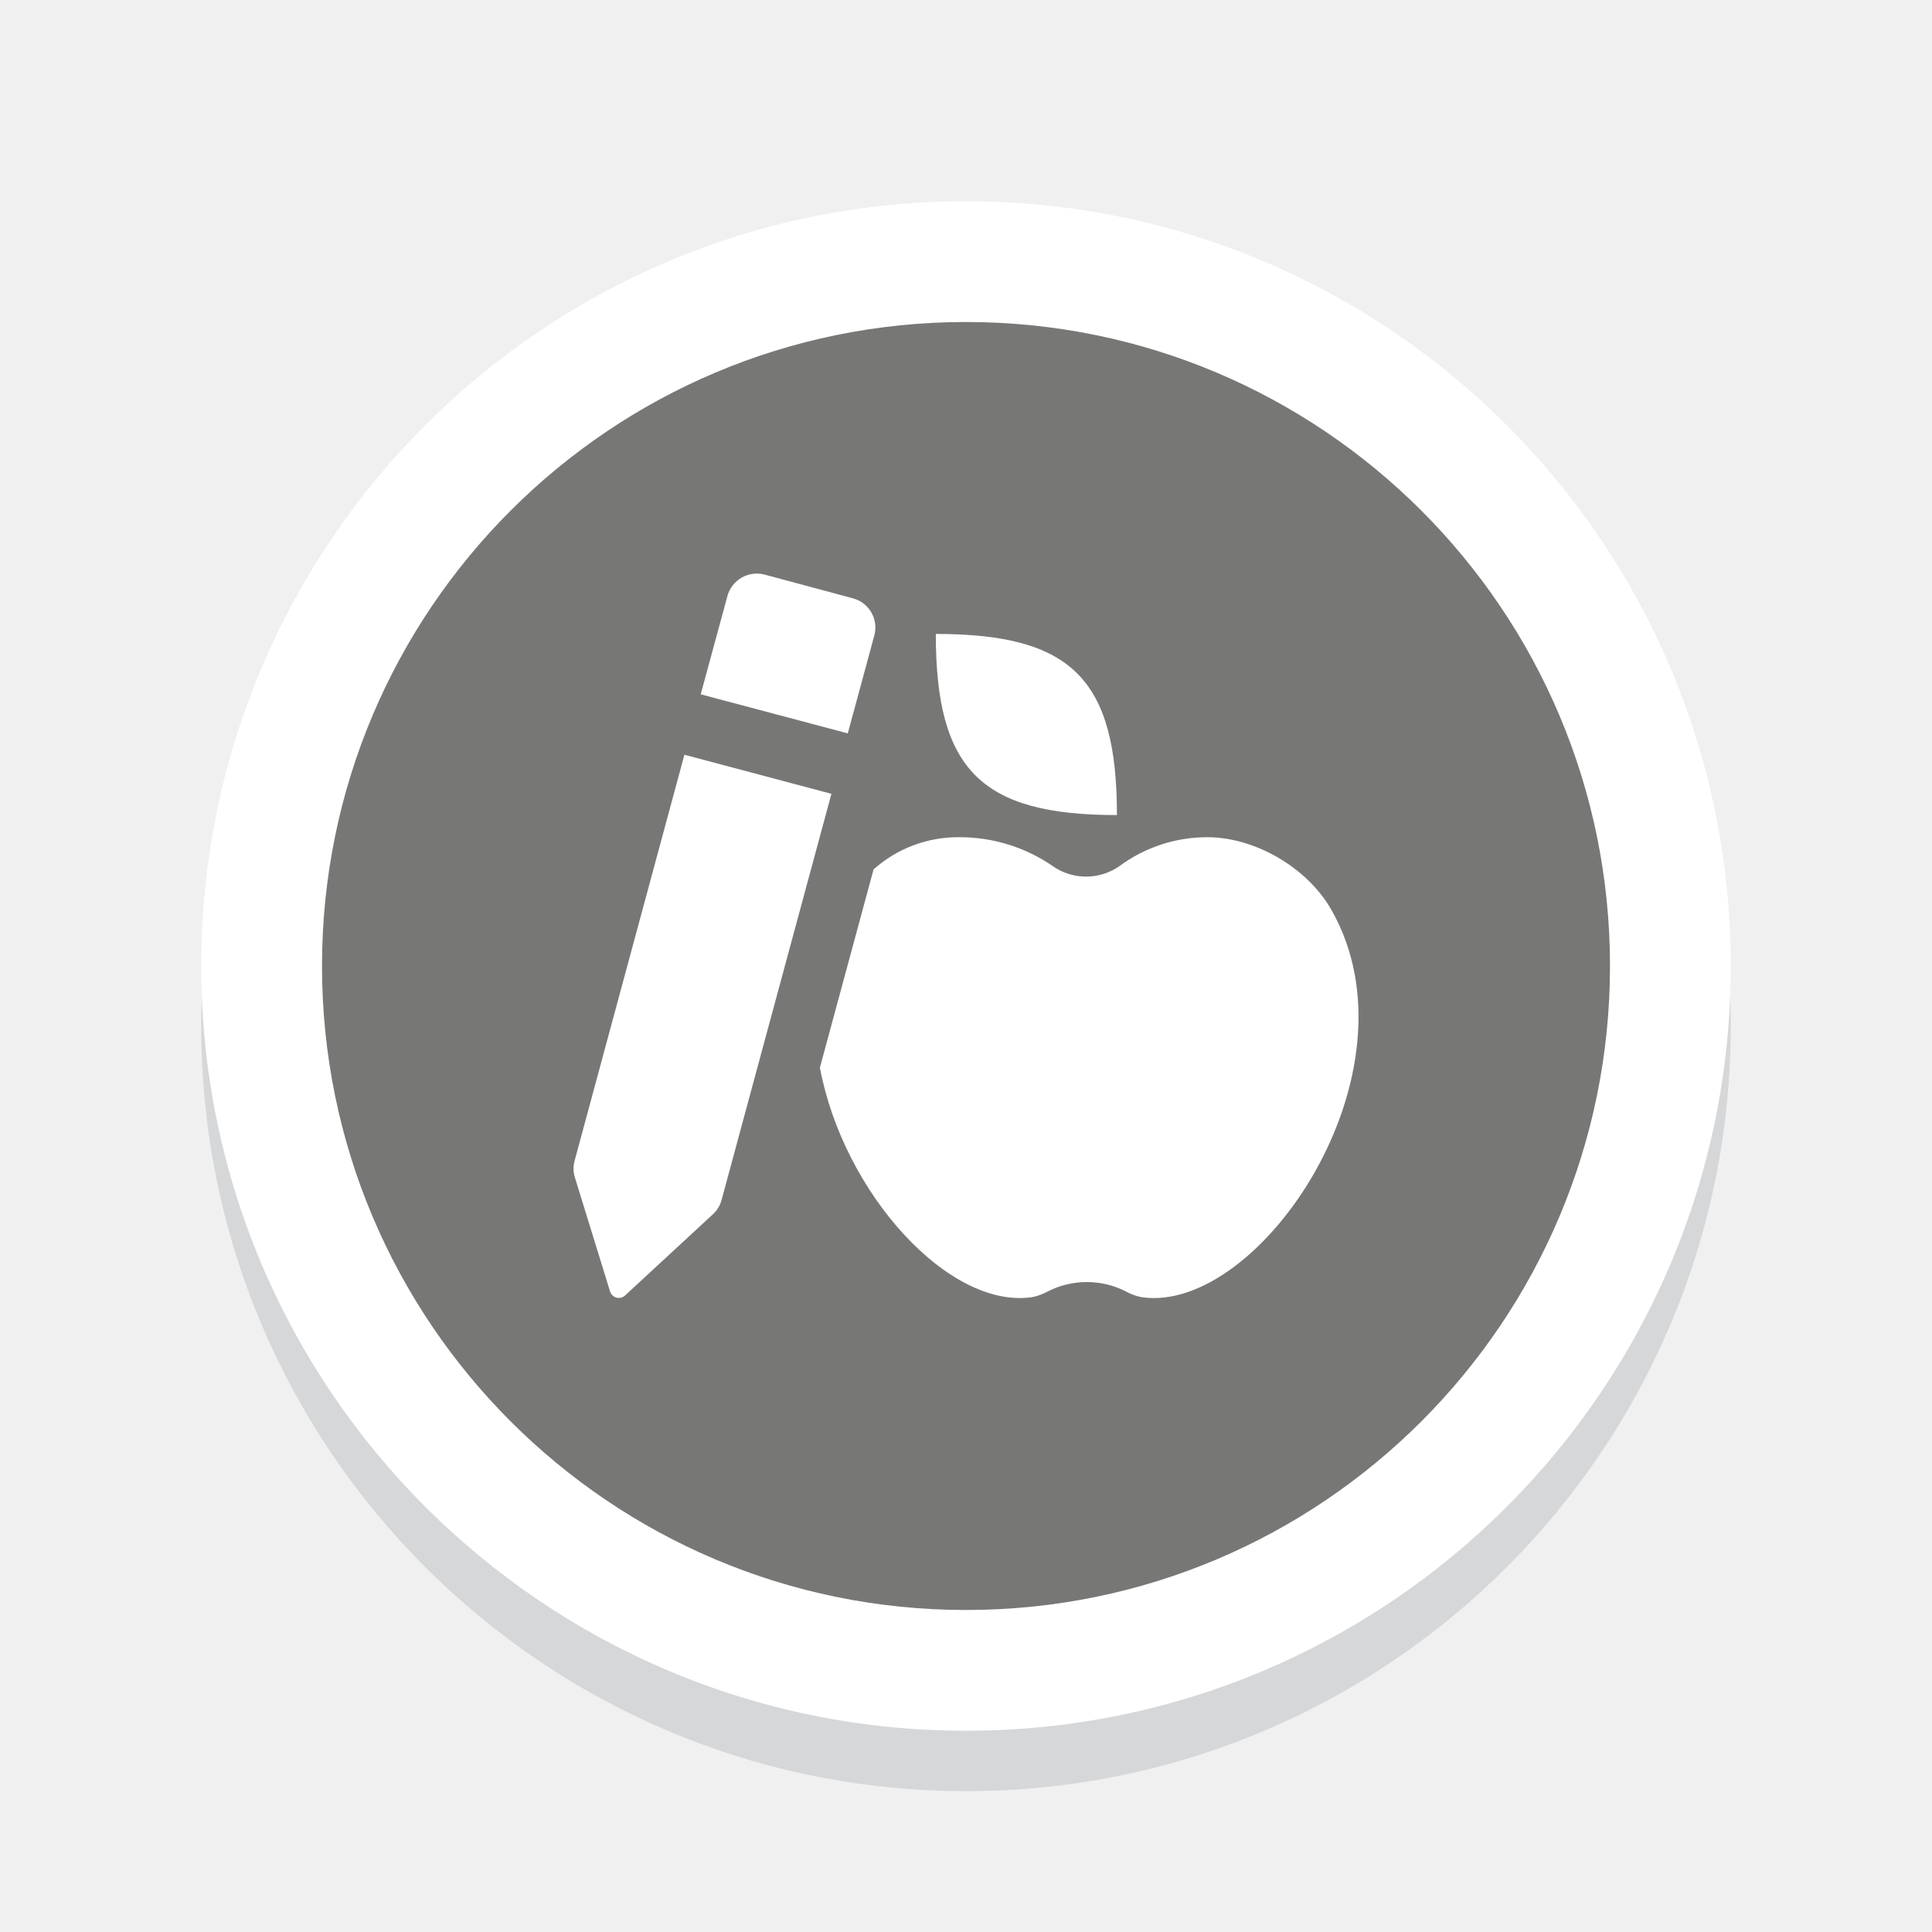
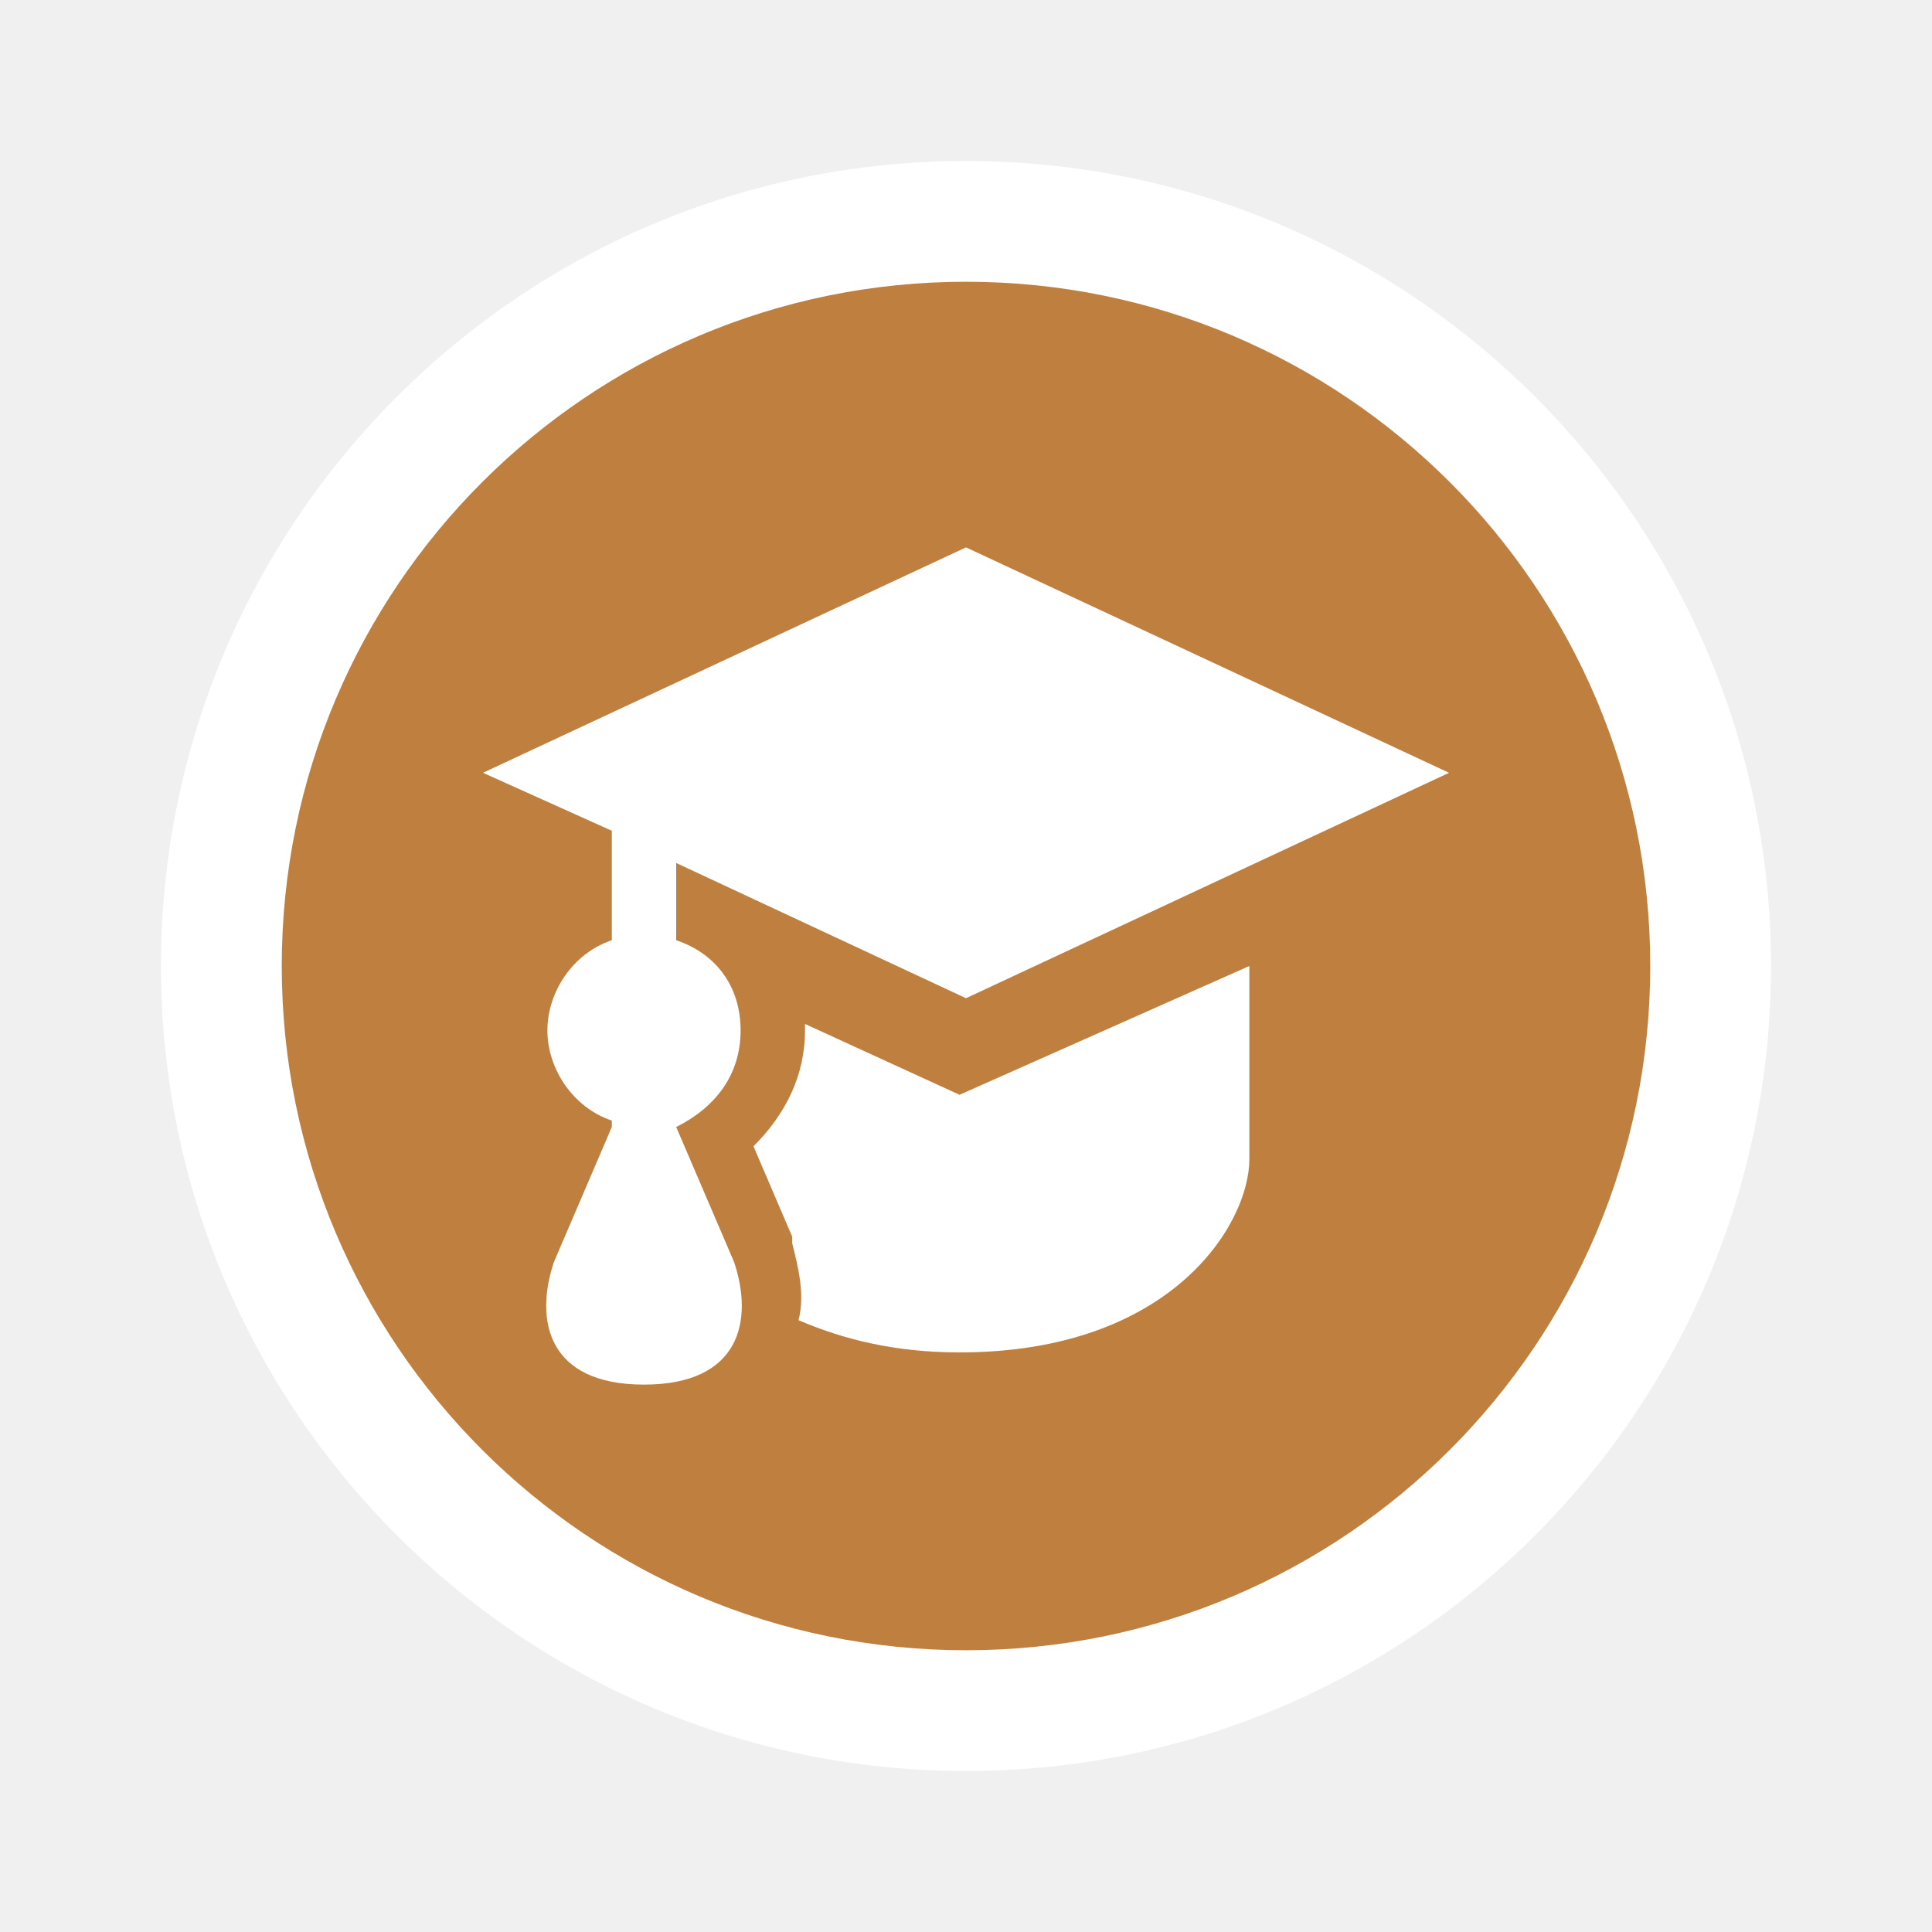
<svg xmlns="http://www.w3.org/2000/svg" width="24" height="24" viewBox="0 0 24 24">
-   <circle cx="12" cy="12.75" r="9.5" fill="#44515E" opacity=".16" />
-   <circle cx="12" cy="12" r="9.5" fill="#FFFFFF" />
-   <circle cx="12" cy="12" r="8" fill="#777876" />
-   <path fill="#FFFFFF" transform="translate(6.375 6.375) scale(.75)" d="m5.542 3.647-2.436-.647.443-1.63a.505.505 0 0 1 .618-.352l1.46.392a.5.5 0 0 1 .355.613l-.44 1.624Zm-4.52 7.356a.496.496 0 0 1-.005-.276l1.819-6.726 2.435.647-1.819 6.726a.499.499 0 0 1-.143.237l-1.457 1.347a.152.152 0 0 1-.247-.066l-.583-1.889ZM10 5c-2.25 0-3-.75-3-3 2.25 0 3 .75 3 3Zm-1.4 7.984c-1.37.21-3.126-1.706-3.52-3.8l.889-3.284a2.1 2.1 0 0 1 1.419-.533 2.71 2.71 0 0 1 1.564.489.964.964 0 0 0 1.089-.01 2.438 2.438 0 0 1 1.46-.479c.77 0 1.643.489 2.05 1.201 1.536 2.696-1.194 6.709-3.144 6.417a.867.867 0 0 1-.255-.093 1.427 1.427 0 0 0-1.302 0 .866.866 0 0 1-.25.092Z" />
+   <circle cx="12" cy="12" r="10" fill="#FFFFFF" />
+   <circle cx="12" cy="12" r="8.5" fill="#BF803F" />
+   <path fill="#FFFFFF" transform="translate(6 6) scale(.8)" d="M7.5,1L0,4.5l2,0.9v1.7C1.4,7.3,1,7.9,1,8.5s0.4,1.2,1,1.4V10l-0.9,2.1  C0.8,13,1,14,2.5,14s1.7-1,1.4-1.9L3,10c0.6-0.3,1-0.8,1-1.5S3.6,7.3,3,7.1V5.9L7.5,8L15,4.5L7.5,1z M11.9,7.5l-4.5,2L5,8.4v0.1  c0,0.7-0.3,1.3-0.8,1.8l0.6,1.4v0.1C4.9,12.2,5,12.6,4.9,13c0.7,0.3,1.5,0.5,2.5,0.5c3.3,0,4.5-2,4.5-3L11.9,7.5L11.9,7.5z" />
</svg>
